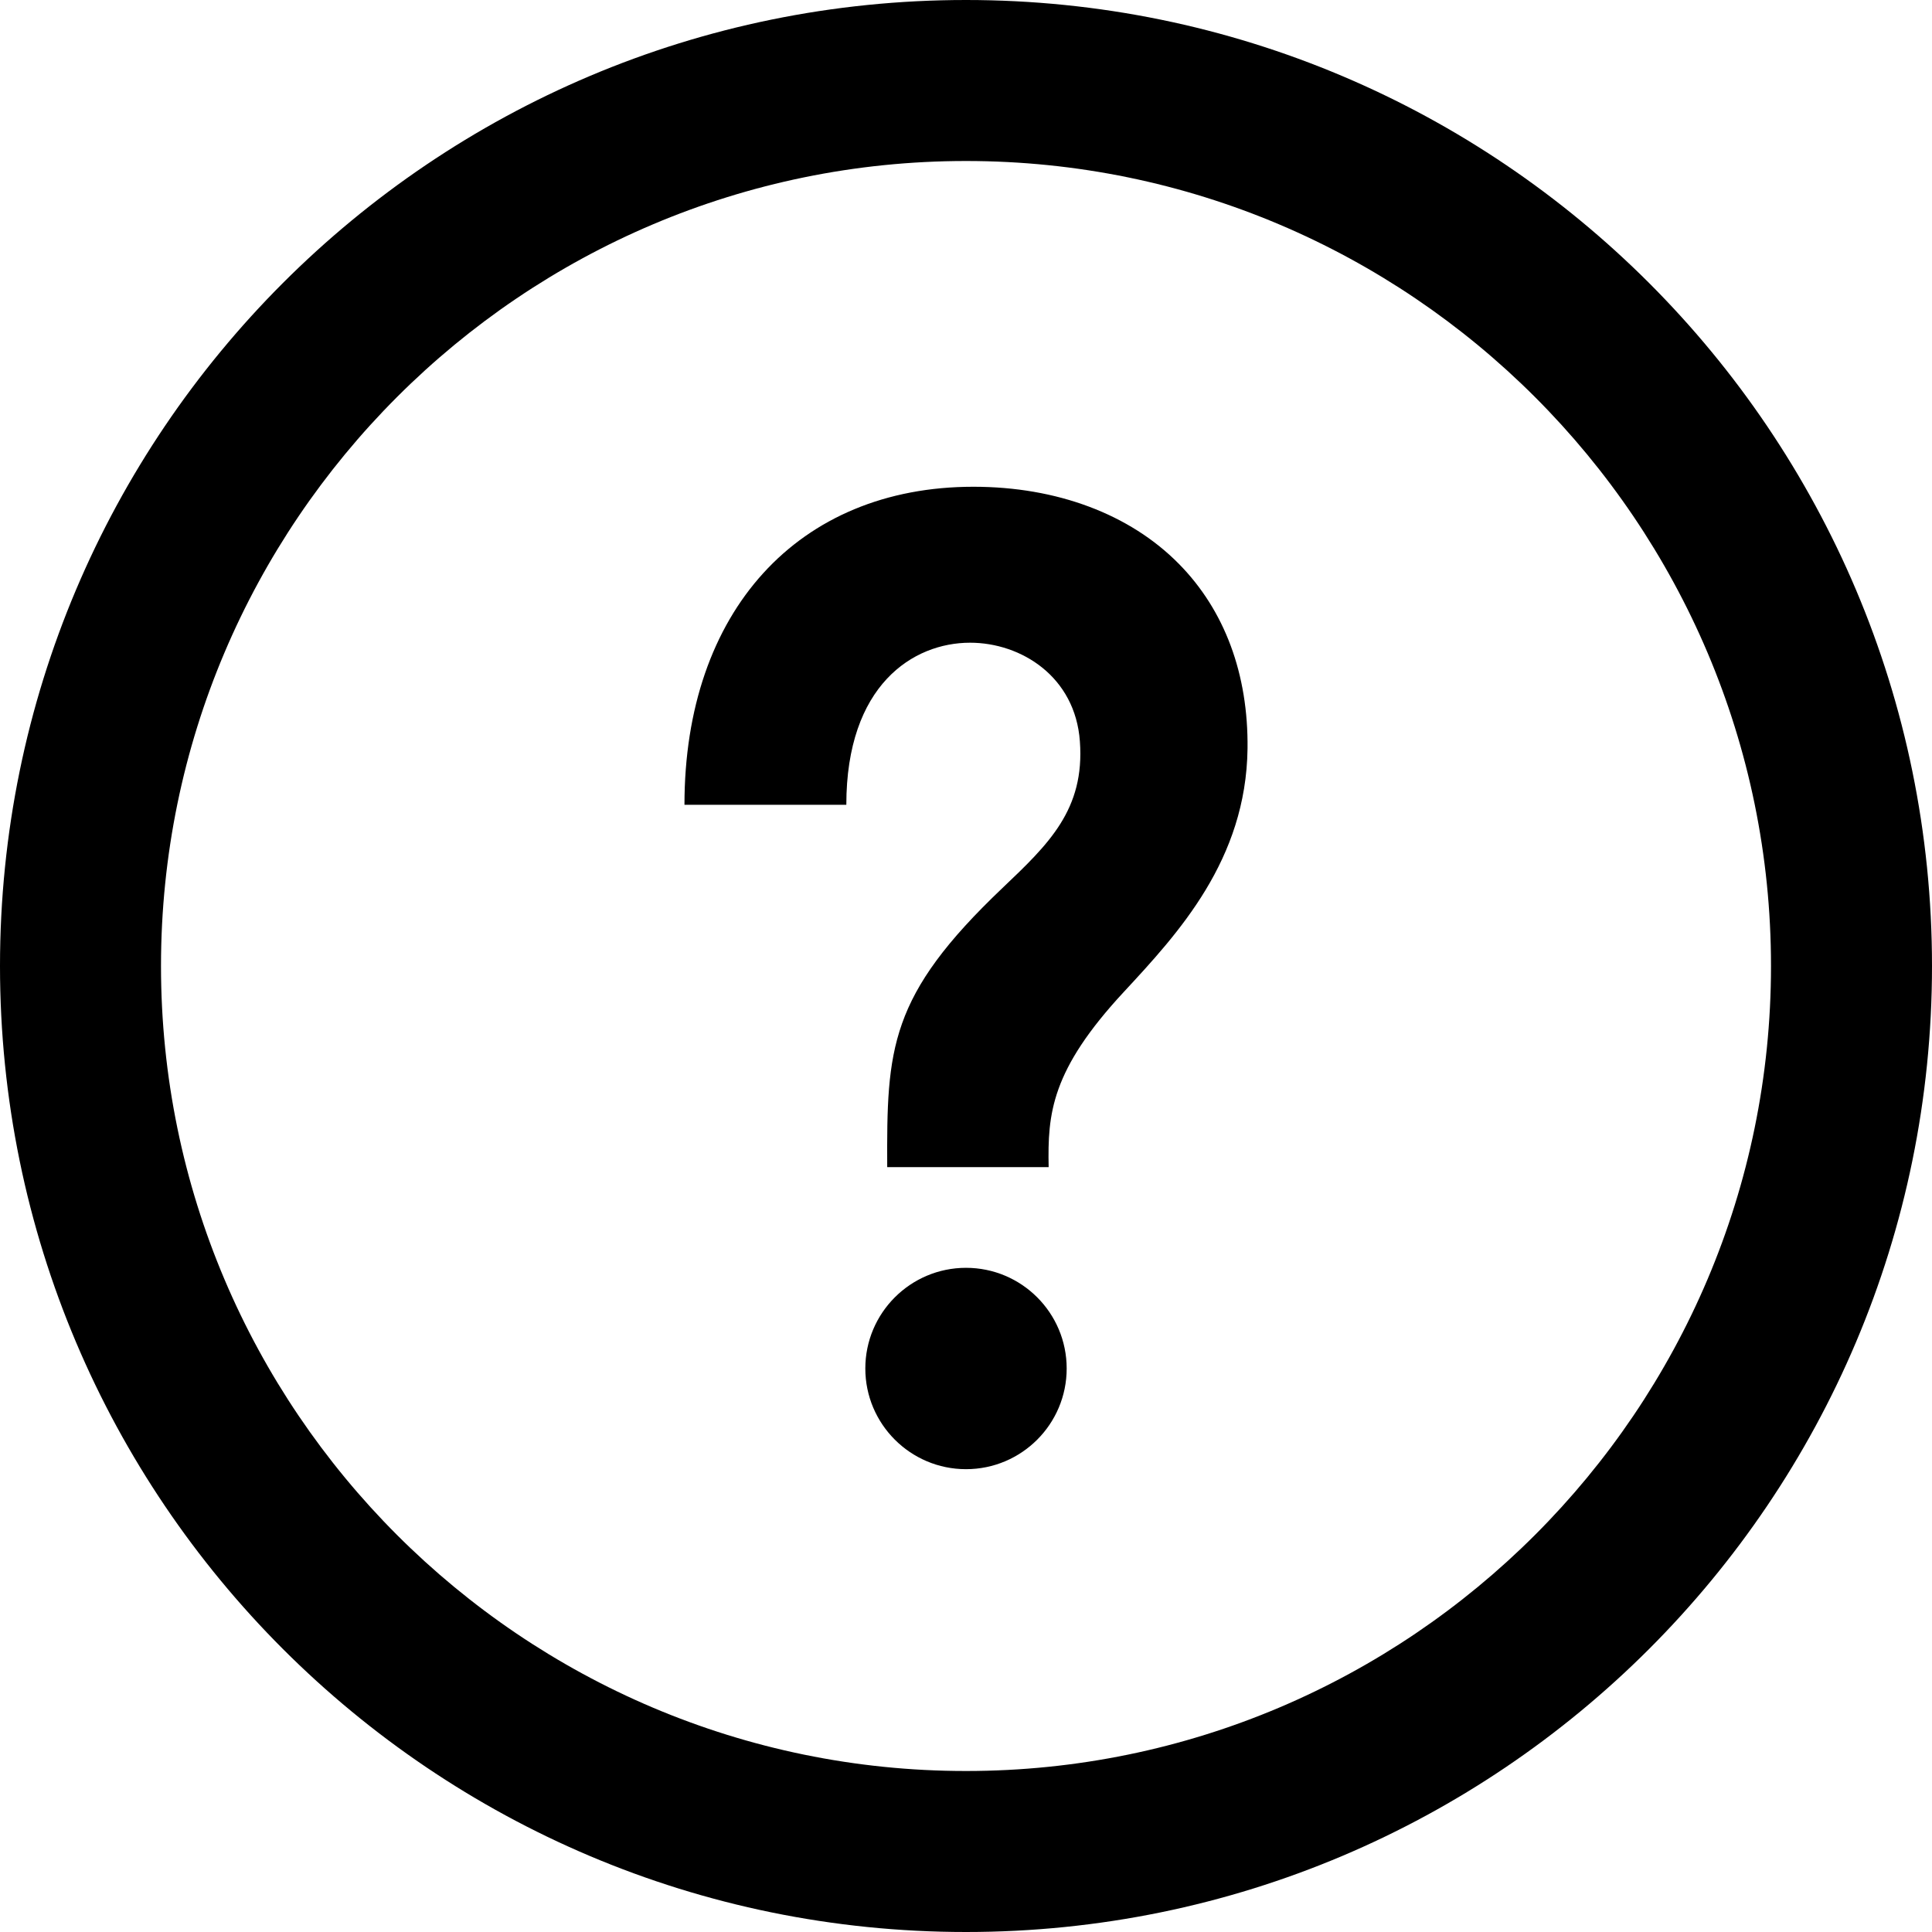
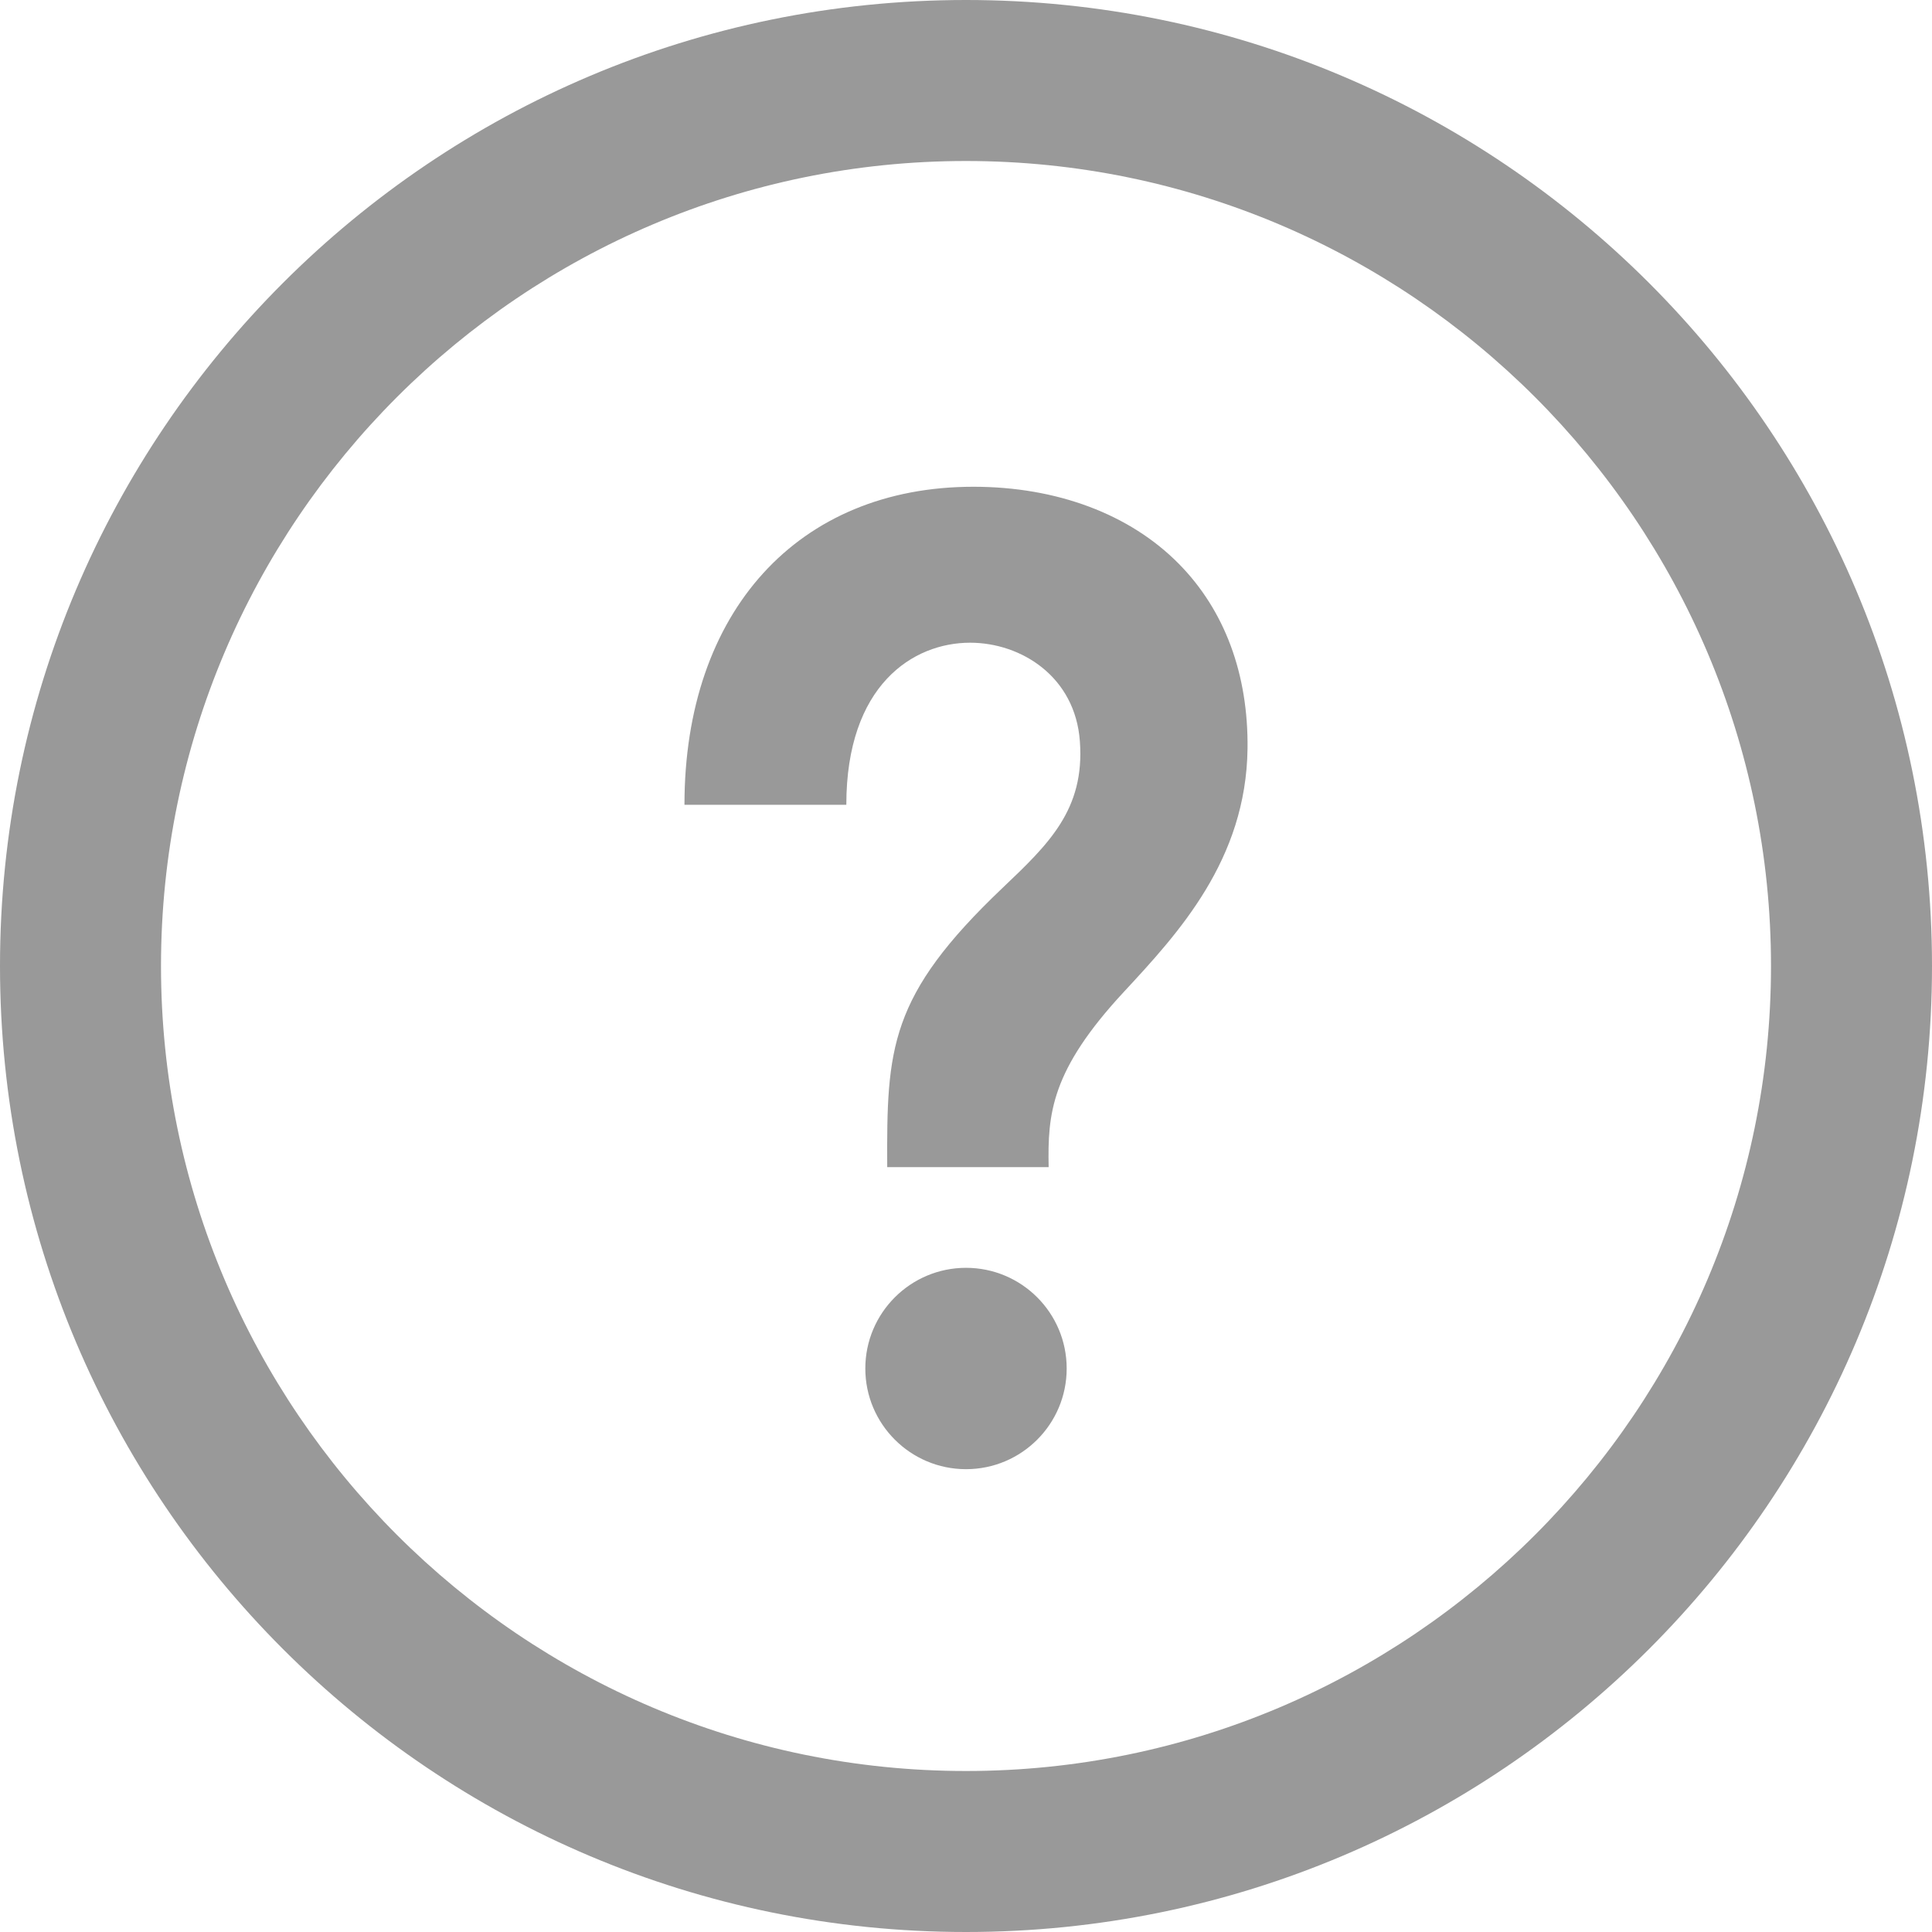
<svg xmlns="http://www.w3.org/2000/svg" width="18" height="18" viewBox="0 0 18 18" fill="none">
-   <path d="M9 1.5C13.136 1.5 16.5 4.864 16.5 9C16.5 13.136 13.136 16.5 9 16.5C4.864 16.5 1.5 13.136 1.5 9C1.5 4.864 4.864 1.5 9 1.5ZM9 0C4.03 0 0 4.03 0 9C0 13.97 4.03 18 9 18C13.97 18 18 13.97 18 9C18 4.03 13.97 0 9 0ZM9.938 12.75C9.938 13.268 9.518 13.688 9 13.688C8.483 13.688 8.062 13.268 8.062 12.75C8.062 12.232 8.483 11.812 9 11.812C9.518 11.812 9.938 12.232 9.938 12.75ZM10.982 5.252C10.526 4.79 9.846 4.535 9.069 4.535C7.434 4.535 6.377 5.698 6.377 7.498H7.885C7.885 6.383 8.507 5.988 9.038 5.988C9.514 5.988 10.018 6.304 10.061 6.907C10.108 7.543 9.769 7.865 9.34 8.273C8.281 9.28 8.261 9.768 8.266 10.874H9.77C9.76 10.376 9.792 9.972 10.471 9.241C10.979 8.693 11.61 8.012 11.623 6.974C11.631 6.281 11.41 5.685 10.982 5.252Z" fill="#000000" />
+   <path d="M9 1.5C13.136 1.5 16.5 4.864 16.5 9C16.5 13.136 13.136 16.5 9 16.5C4.864 16.5 1.5 13.136 1.5 9C1.5 4.864 4.864 1.5 9 1.5ZM9 0C4.03 0 0 4.03 0 9C0 13.97 4.03 18 9 18C13.97 18 18 13.97 18 9C18 4.03 13.97 0 9 0ZM9.938 12.75C9.938 13.268 9.518 13.688 9 13.688C8.483 13.688 8.062 13.268 8.062 12.75C8.062 12.232 8.483 11.812 9 11.812C9.518 11.812 9.938 12.232 9.938 12.75ZM10.982 5.252C10.526 4.79 9.846 4.535 9.069 4.535C7.434 4.535 6.377 5.698 6.377 7.498H7.885C7.885 6.383 8.507 5.988 9.038 5.988C9.514 5.988 10.018 6.304 10.061 6.907C10.108 7.543 9.769 7.865 9.34 8.273C8.281 9.28 8.261 9.768 8.266 10.874H9.77C9.76 10.376 9.792 9.972 10.471 9.241C10.979 8.693 11.61 8.012 11.623 6.974C11.631 6.281 11.41 5.685 10.982 5.252Z" fill="#999" />
</svg>
